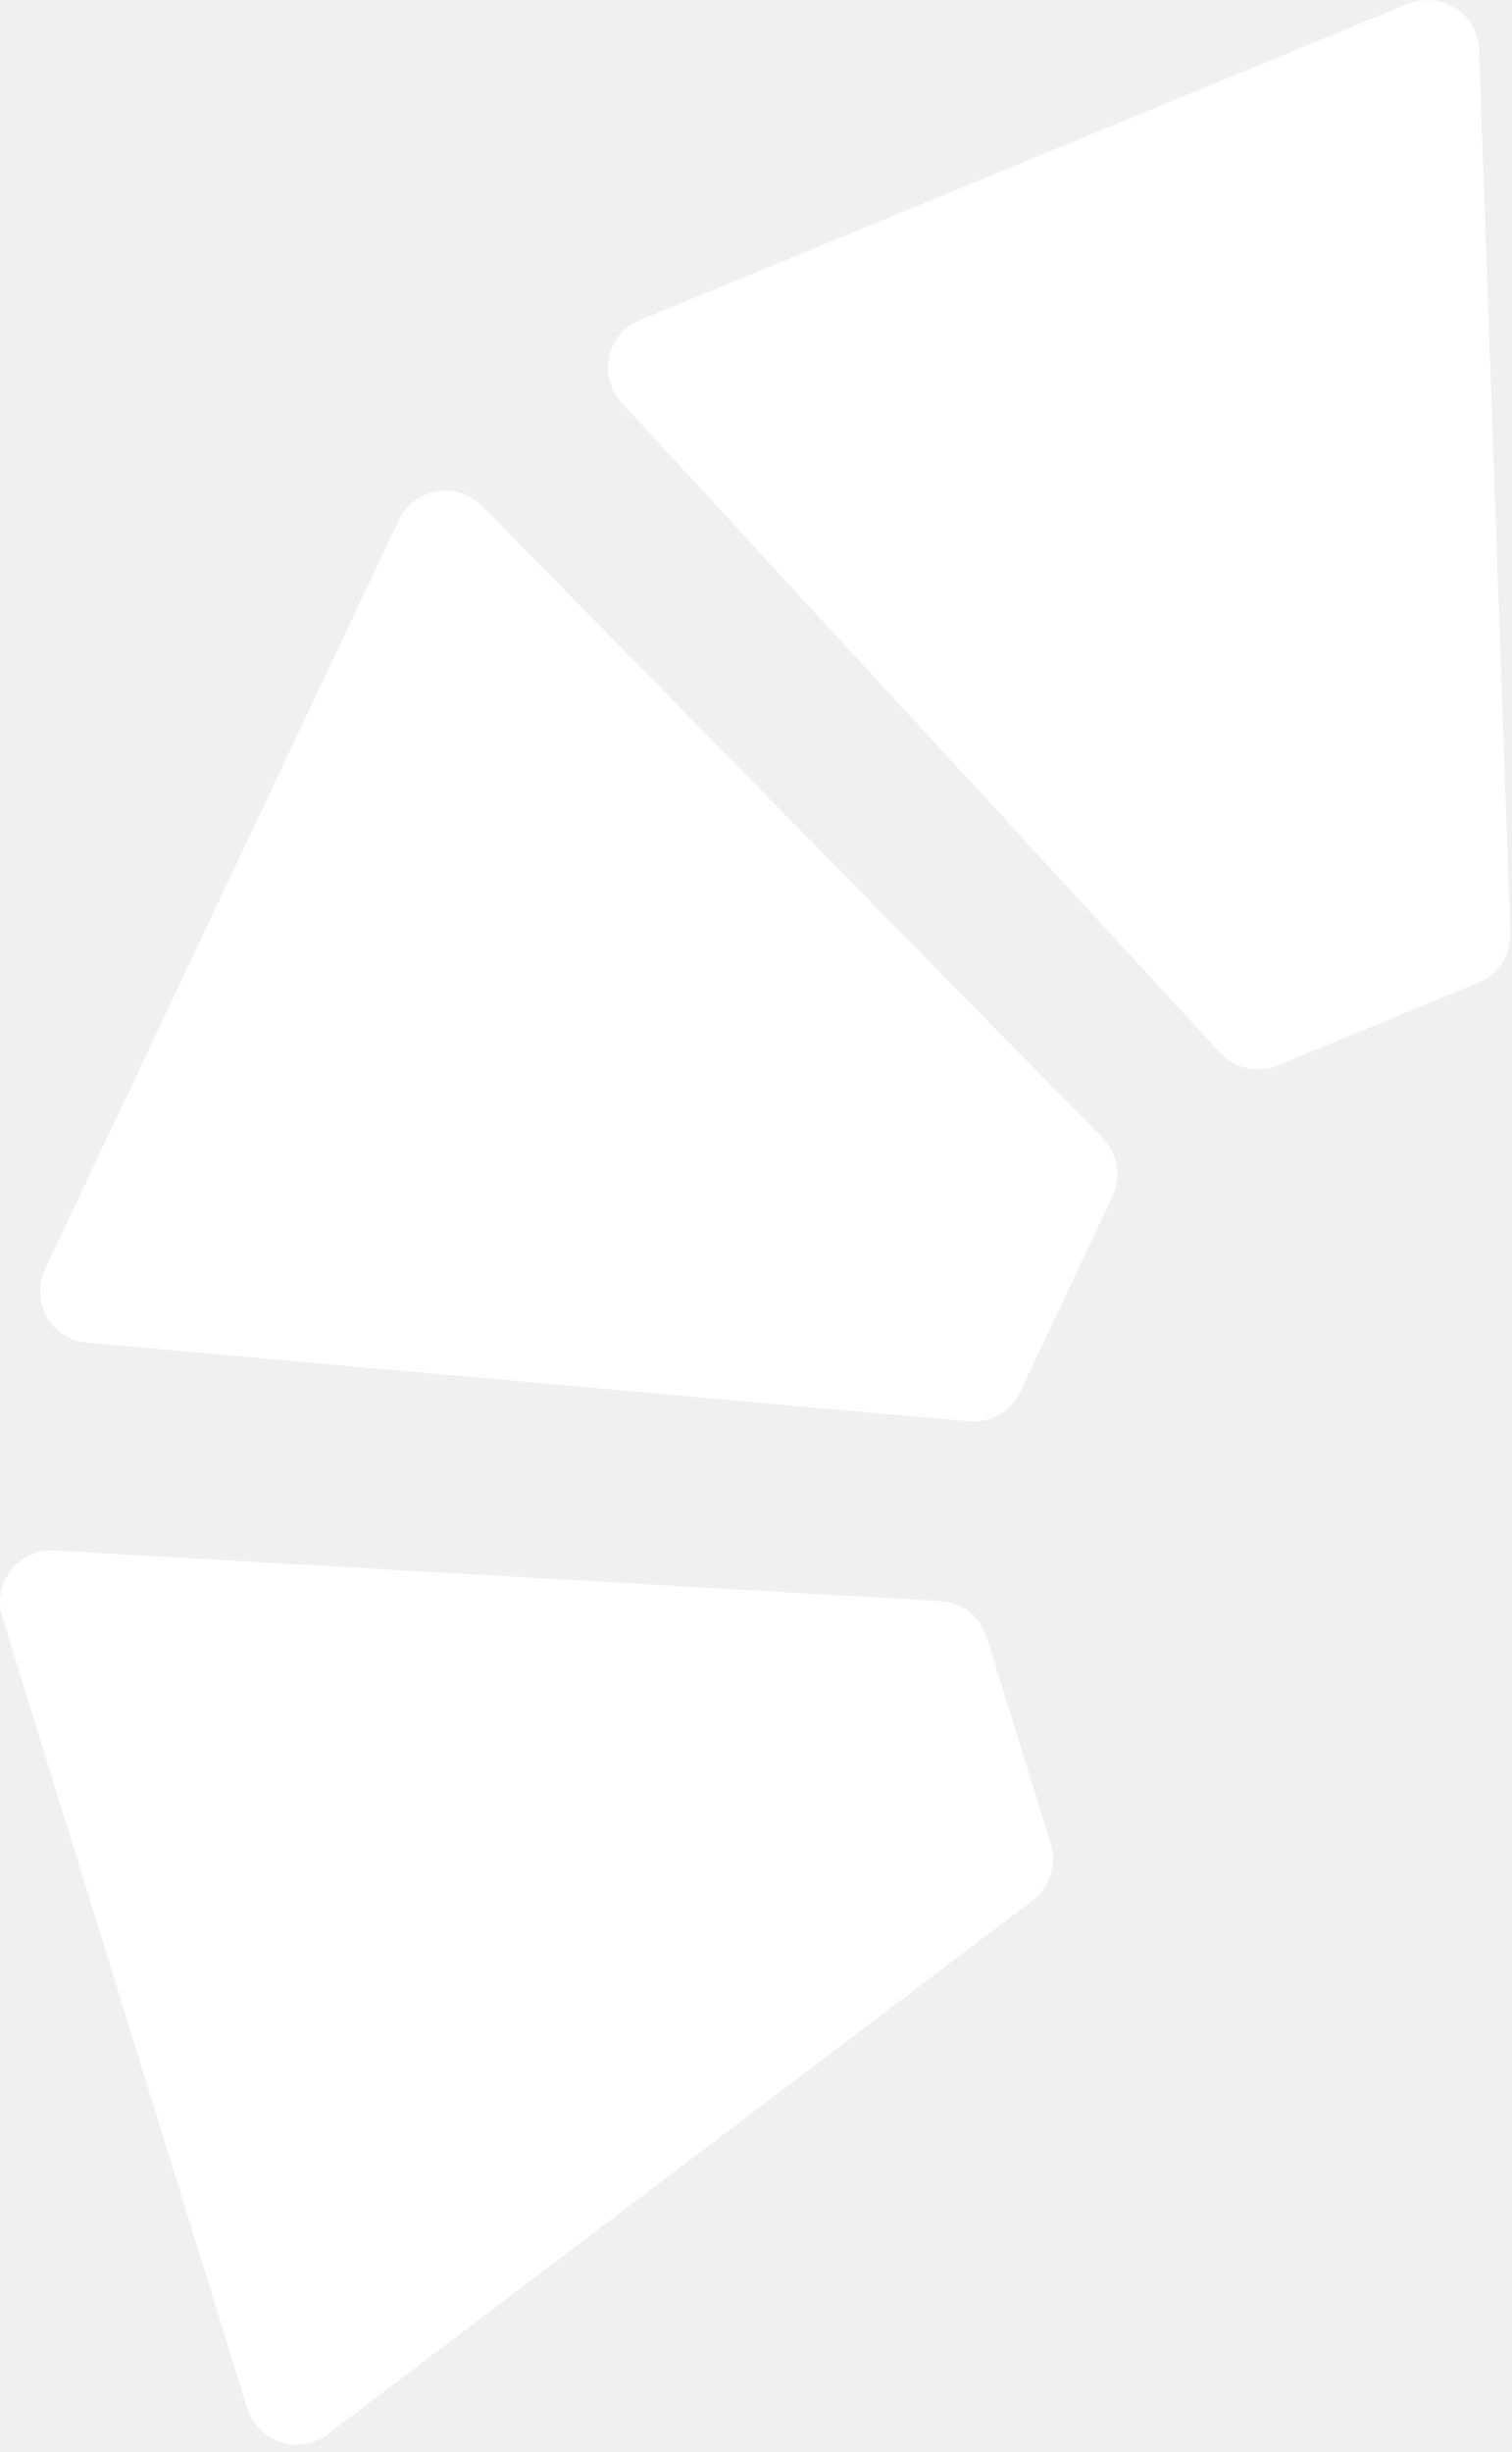
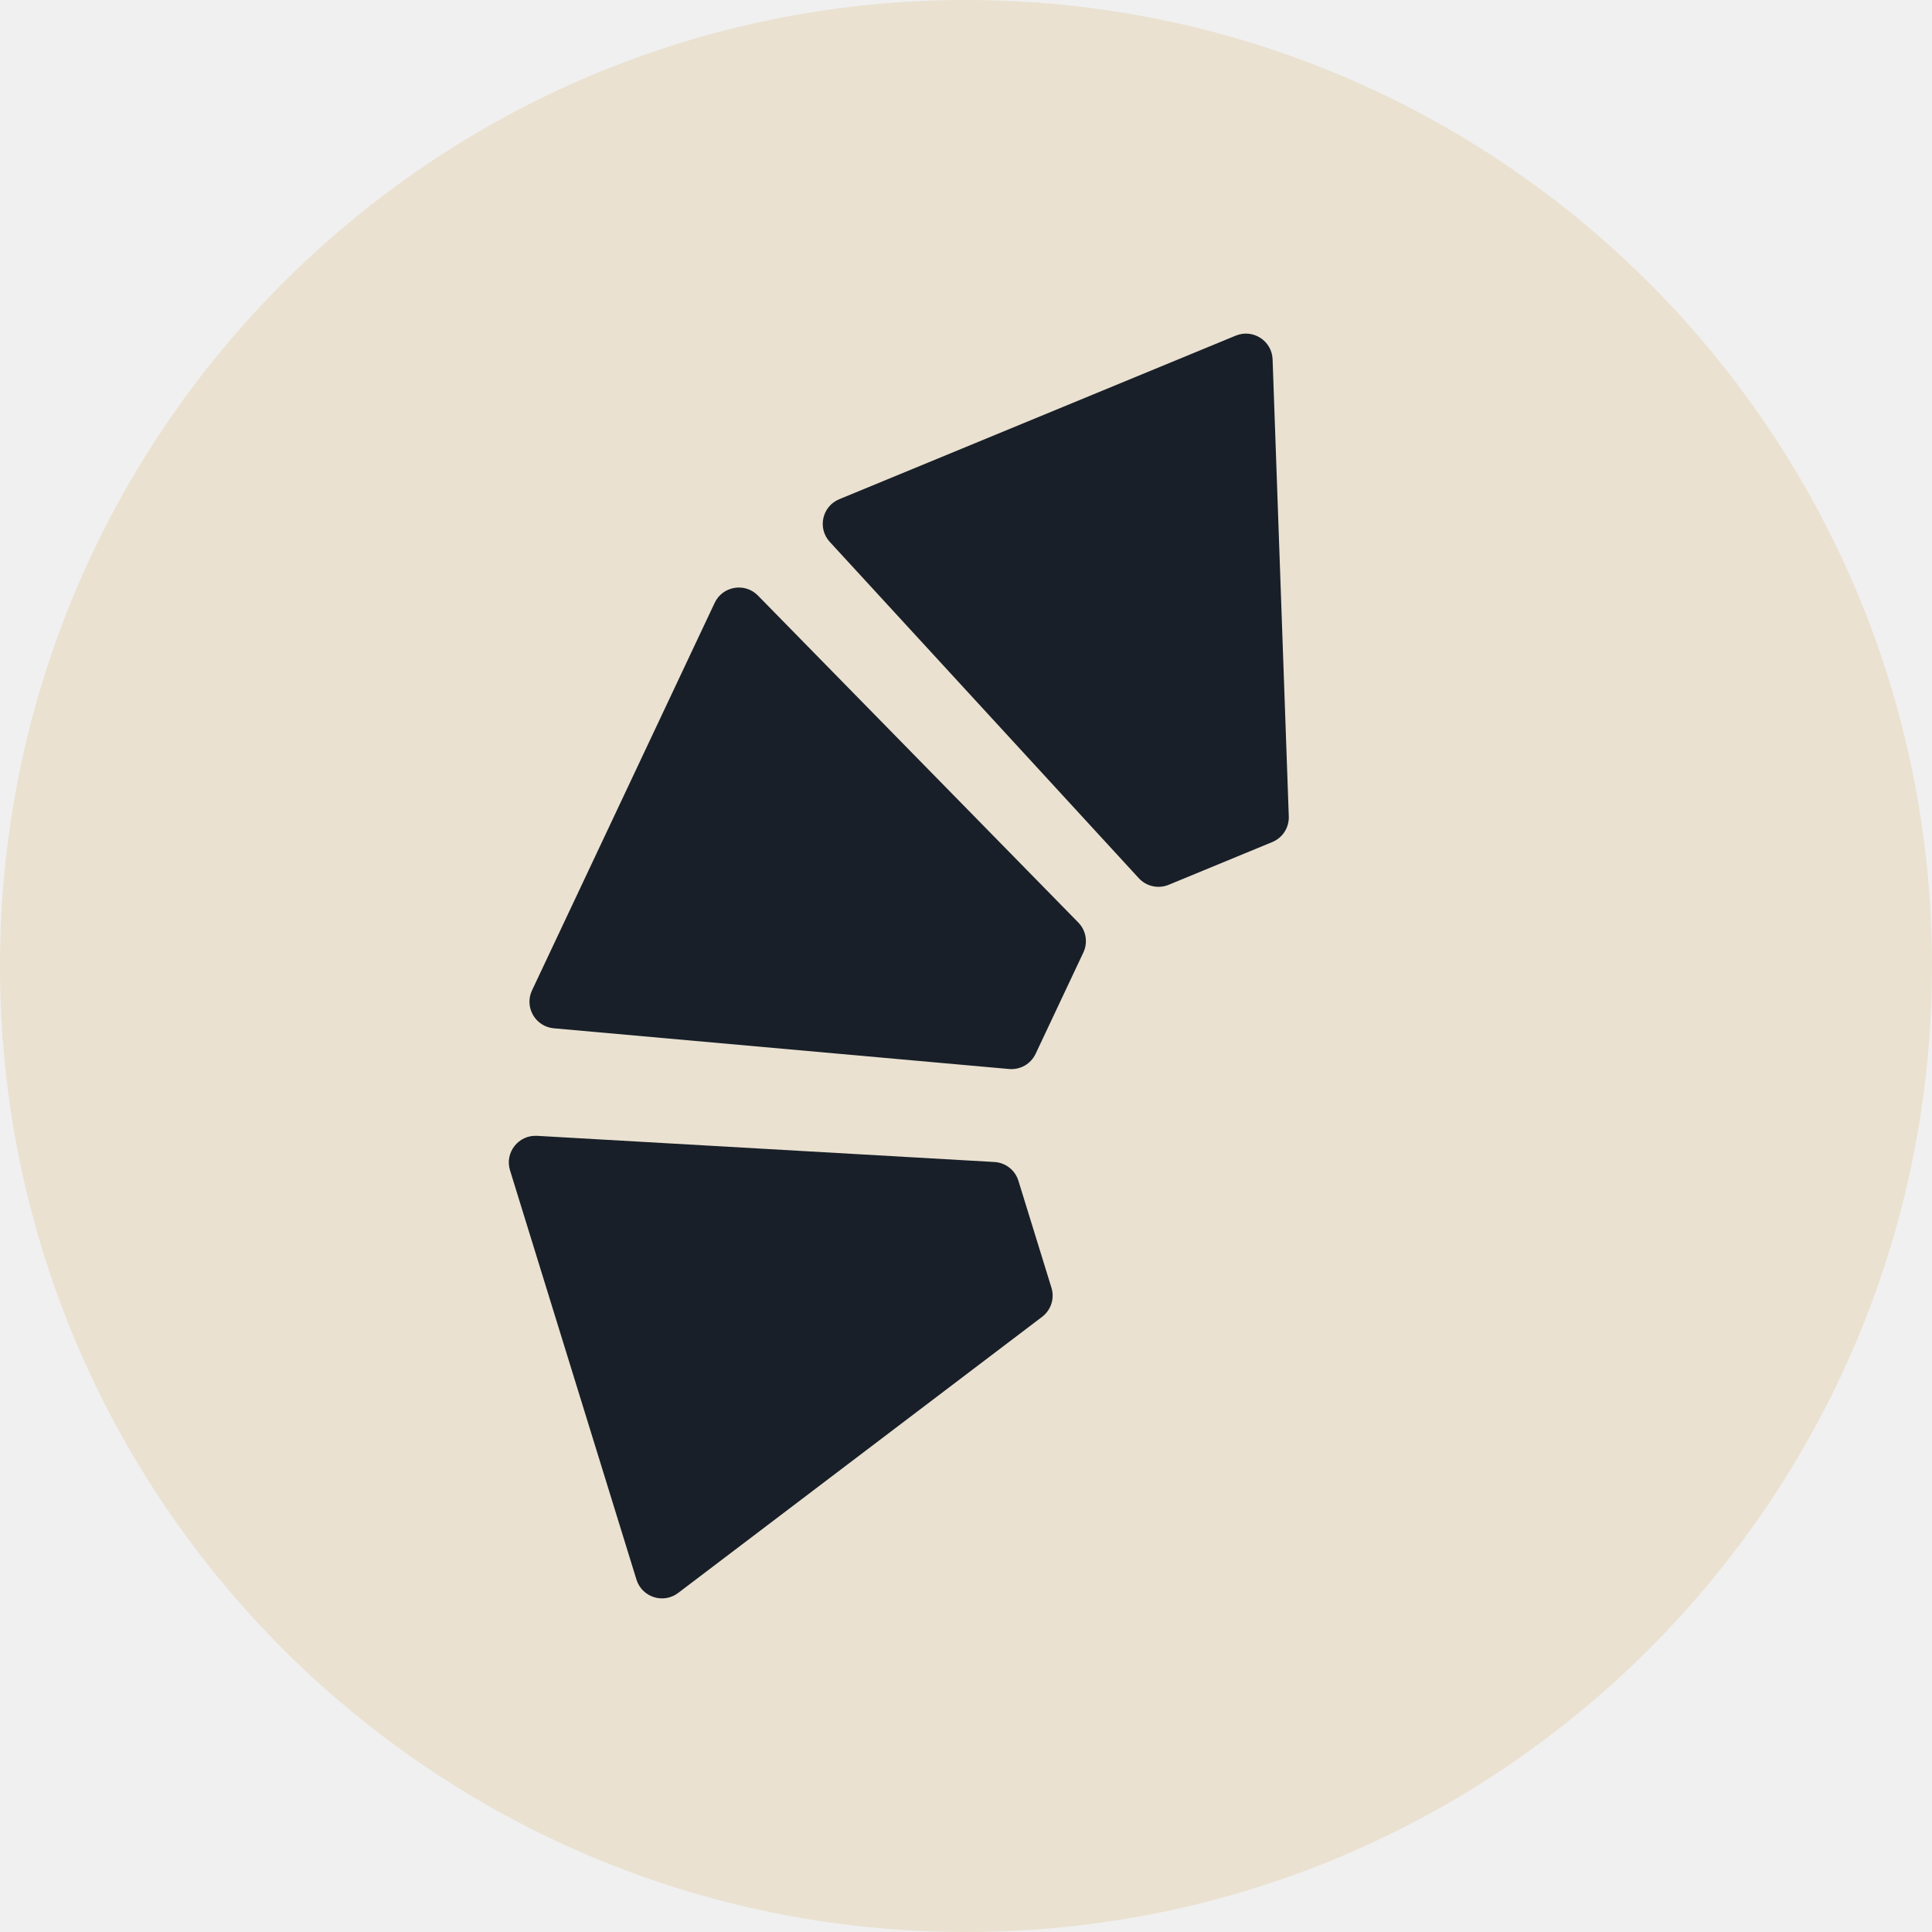
- <svg xmlns="http://www.w3.org/2000/svg" width="201" height="326" viewBox="0 0 201 326" fill="none">
-   <path d="M200.859 124.078C200.961 126.939 199.267 129.561 196.612 130.654L169.926 141.641C167.257 142.74 164.183 142.061 162.23 139.94L82.657 53.524C79.426 50.015 80.682 44.375 85.098 42.557L187.188 0.526C191.62 -1.299 196.52 1.842 196.689 6.617L200.859 124.078Z" fill="white" />
-   <path d="M146.651 151.327C148.66 153.373 149.182 156.448 147.958 159.038L135.663 185.068C134.433 187.672 131.702 189.233 128.825 188.976L11.588 178.512C6.829 178.088 3.943 173.076 5.978 168.768L53.014 69.187C55.056 64.863 60.801 63.897 64.155 67.312L146.651 151.327Z" fill="white" />
-   <path d="M125.051 212.873C127.919 213.037 130.383 214.96 131.23 217.695L139.742 245.186C140.594 247.936 139.63 250.922 137.331 252.663L43.608 323.613C39.803 326.493 34.282 324.726 32.874 320.176L0.311 215.009C-1.103 210.443 2.49 205.873 7.278 206.147L125.051 212.873Z" fill="white" />
+ <svg xmlns="http://www.w3.org/2000/svg" width="273" height="273" viewBox="0 0 273 273" fill="none">
+   <rect width="273" height="273" rx="136.5" fill="#EAE1D1" />
+   <path d="M182.111 115.369C182.167 116.942 181.238 118.384 179.781 118.985L165.138 125.026C163.673 125.631 161.986 125.257 160.915 124.091L117.252 76.571C115.479 74.642 116.168 71.54 118.591 70.541L174.61 47.428C177.042 46.425 179.73 48.152 179.823 50.778L182.111 115.369Z" fill="#181F28" />
+   <path d="M152.366 130.352C153.469 131.478 153.755 133.168 153.084 134.593L146.337 148.907C145.662 150.338 144.164 151.197 142.585 151.055L78.255 145.302C75.644 145.068 74.06 142.312 75.177 139.943L100.986 85.184C102.107 82.807 105.259 82.275 107.099 84.154L152.366 130.352Z" fill="#181F28" />
+   <path d="M140.514 164.196C142.088 164.286 143.44 165.344 143.905 166.848L148.575 181.965C149.043 183.477 148.514 185.119 147.252 186.076L95.825 225.091C93.737 226.675 90.708 225.703 89.935 223.201L72.067 165.371C71.291 162.86 73.263 160.347 75.89 160.498L140.514 164.196Z" fill="#181F28" />
</svg>
